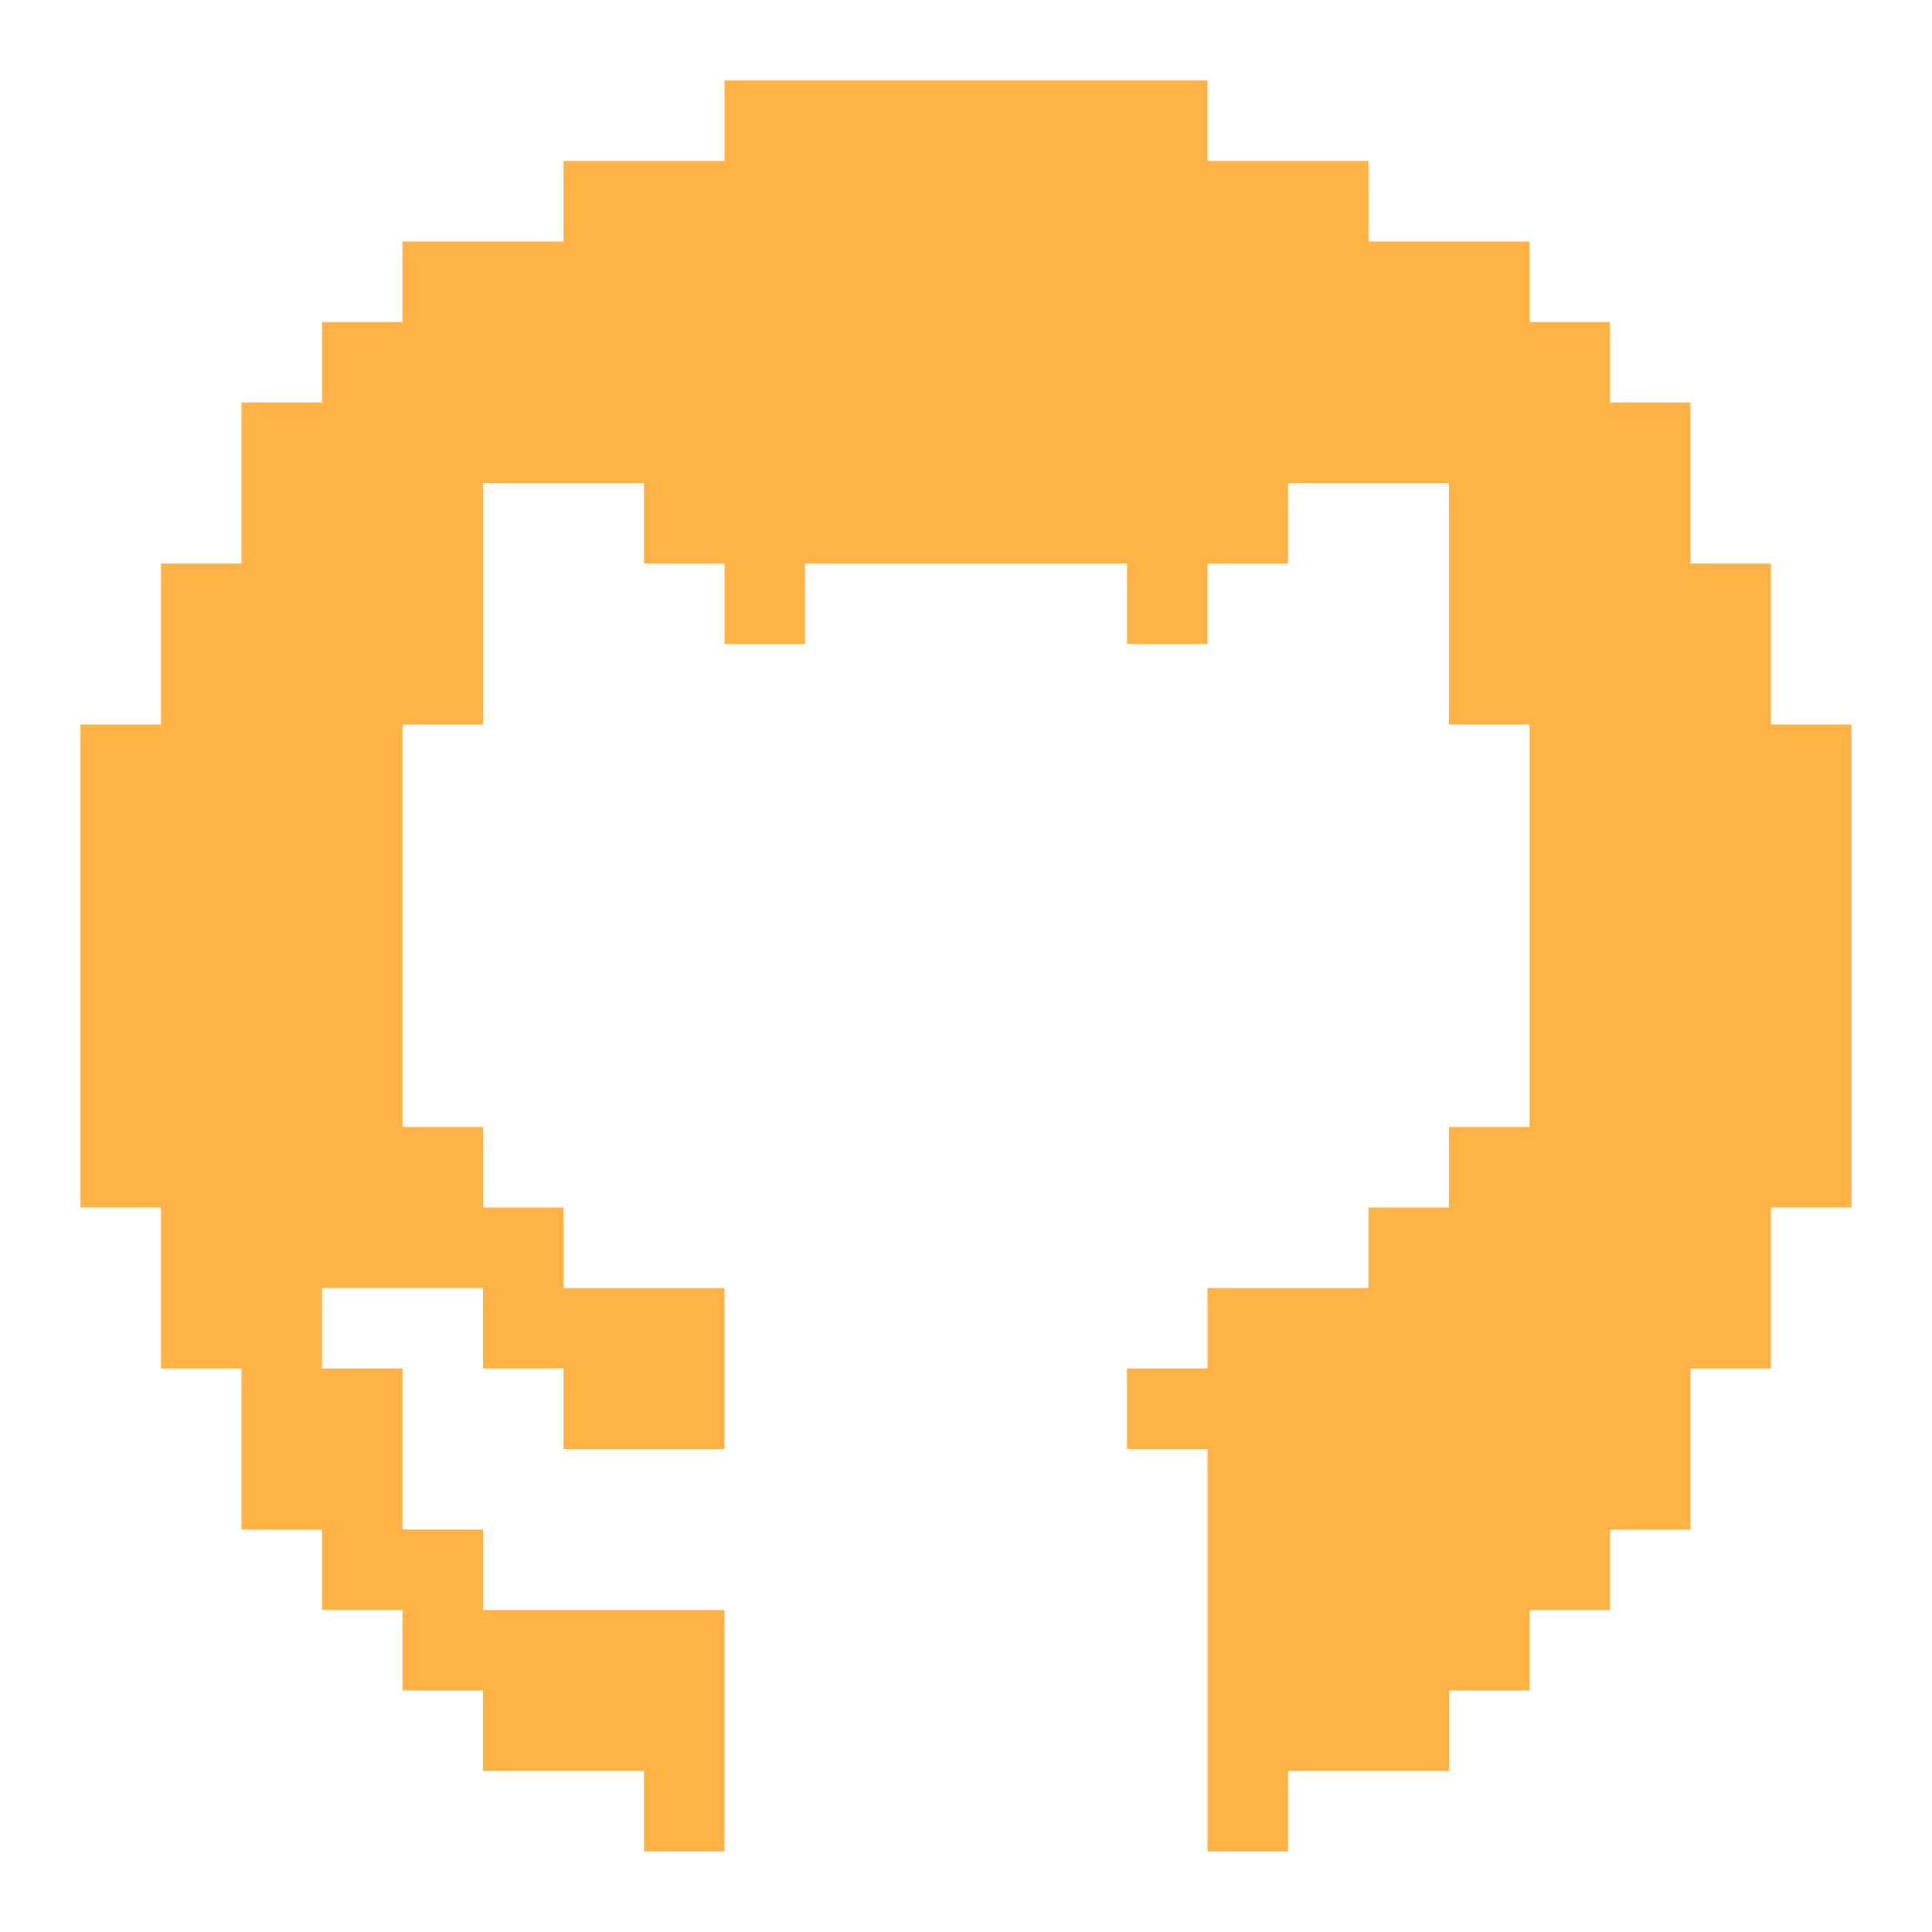
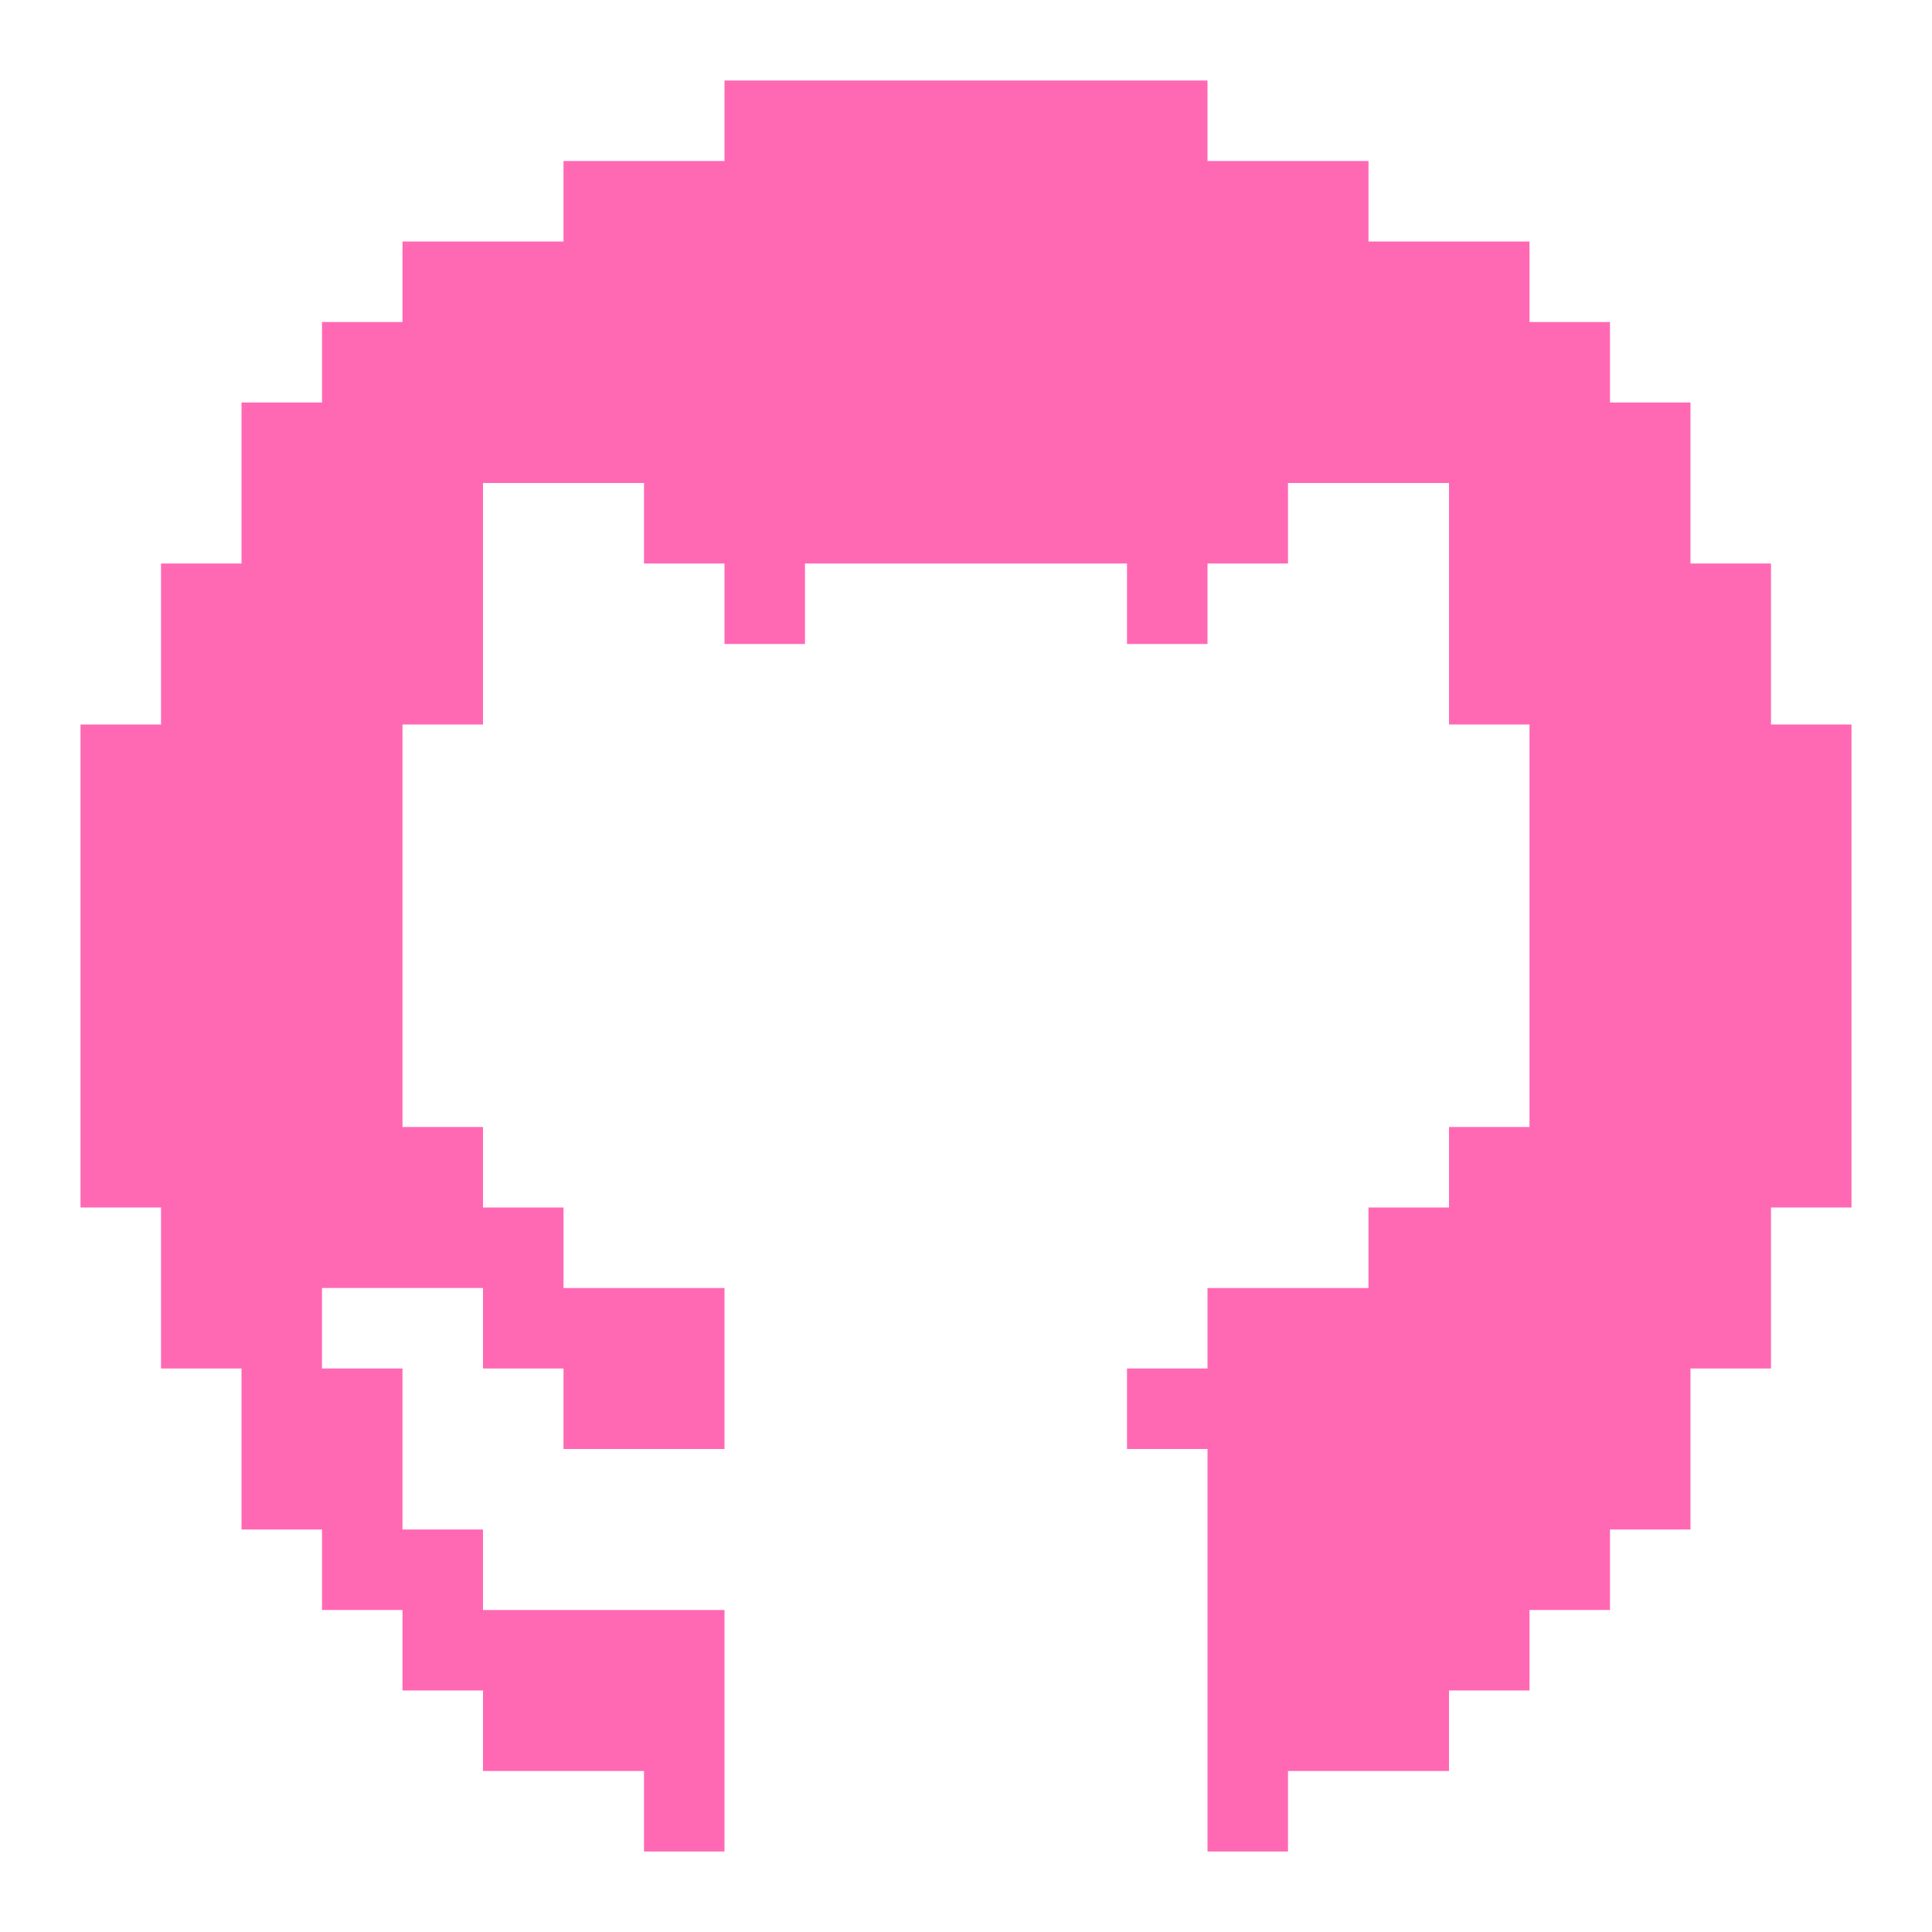
<svg xmlns="http://www.w3.org/2000/svg" width="100%" height="100%" viewBox="0 0 24 24" version="1.1" xml:space="preserve" style="fill-rule:evenodd;clip-rule:evenodd;stroke-linejoin:round;stroke-miterlimit:2;">
-   <path d="M23,9L23,15L22,15L22,17L21,17L21,19L20,19L20,20L19,20L19,21L18,21L18,22L16,22L16,23L15,23L15,18L14,18L14,17L15,17L15,16L17,16L17,15L18,15L18,14L19,14L19,9L18,9L18,6L16,6L16,7L15,7L15,8L14,8L14,7L10,7L10,8L9,8L9,7L8,7L8,6L6,6L6,9L5,9L5,14L6,14L6,15L7,15L7,16L9,16L9,18L7,18L7,17L6,17L6,16L4,16L4,17L5,17L5,19L6,19L6,20L9,20L9,23L8,23L8,22L6,22L6,21L5,21L5,20L4,20L4,19L3,19L3,17L2,17L2,15L1,15L1,9L2,9L2,7L3,7L3,5L4,5L4,4L5,4L5,3L7,3L7,2L9,2L9,1L15,1L15,2L17,2L17,3L19,3L19,4L20,4L20,5L21,5L21,7L22,7L22,9L23,9Z" style="fill:rgb(255,179,71);fill-rule:nonzero;" />
+   <path d="M23,9L23,15L22,15L22,17L21,17L21,19L20,19L20,20L19,20L19,21L18,21L18,22L16,22L16,23L15,23L15,18L14,18L14,17L15,17L15,16L17,16L17,15L18,15L18,14L19,14L19,9L18,9L18,6L16,6L16,7L15,7L15,8L14,8L14,7L10,7L10,8L9,8L9,7L8,7L8,6L6,6L6,9L5,9L5,14L6,14L6,15L7,15L7,16L9,16L9,18L7,18L7,17L6,17L6,16L4,16L4,17L5,17L5,19L6,19L6,20L9,20L9,23L8,23L8,22L6,22L6,21L5,21L5,20L4,20L4,19L3,19L3,17L2,17L2,15L1,15L1,9L2,9L2,7L3,7L3,5L4,5L4,4L5,4L5,3L7,3L7,2L9,2L9,1L15,1L15,2L17,2L17,3L19,3L19,4L20,4L20,5L21,5L21,7L22,7L22,9L23,9Z" style="fill:rgb(255,105,180);fill-rule:nonzero;" />
</svg>
